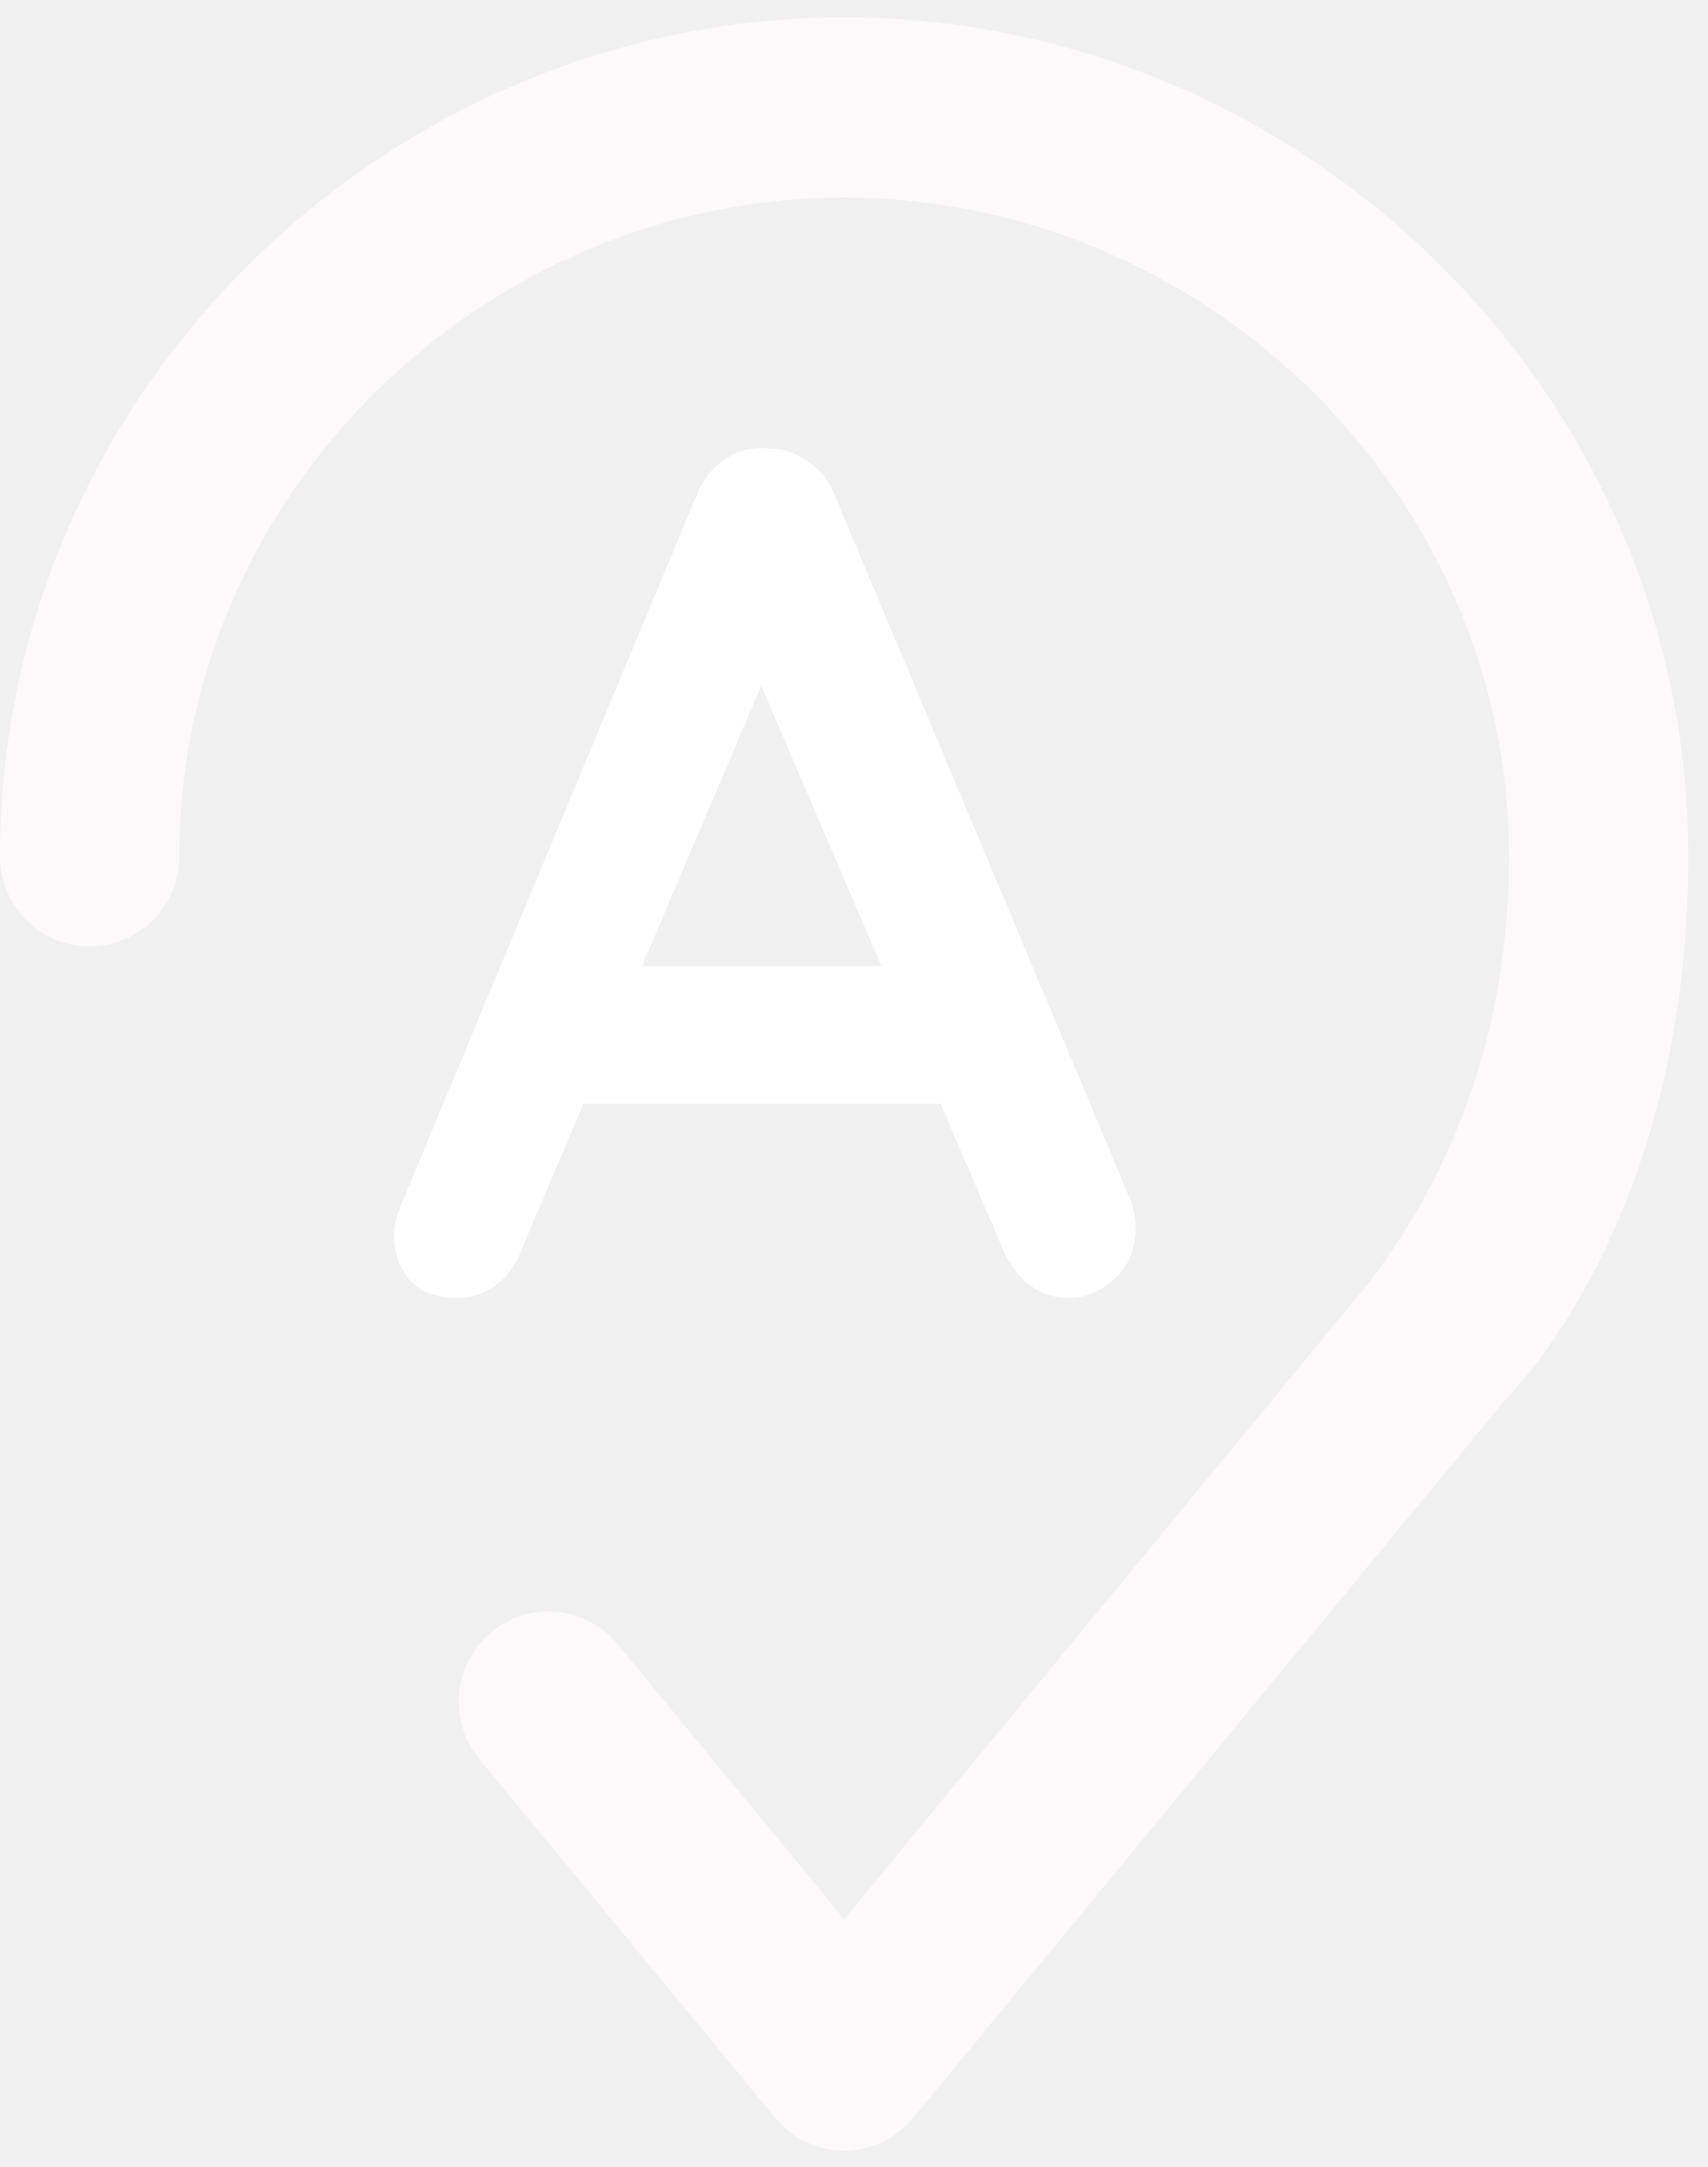
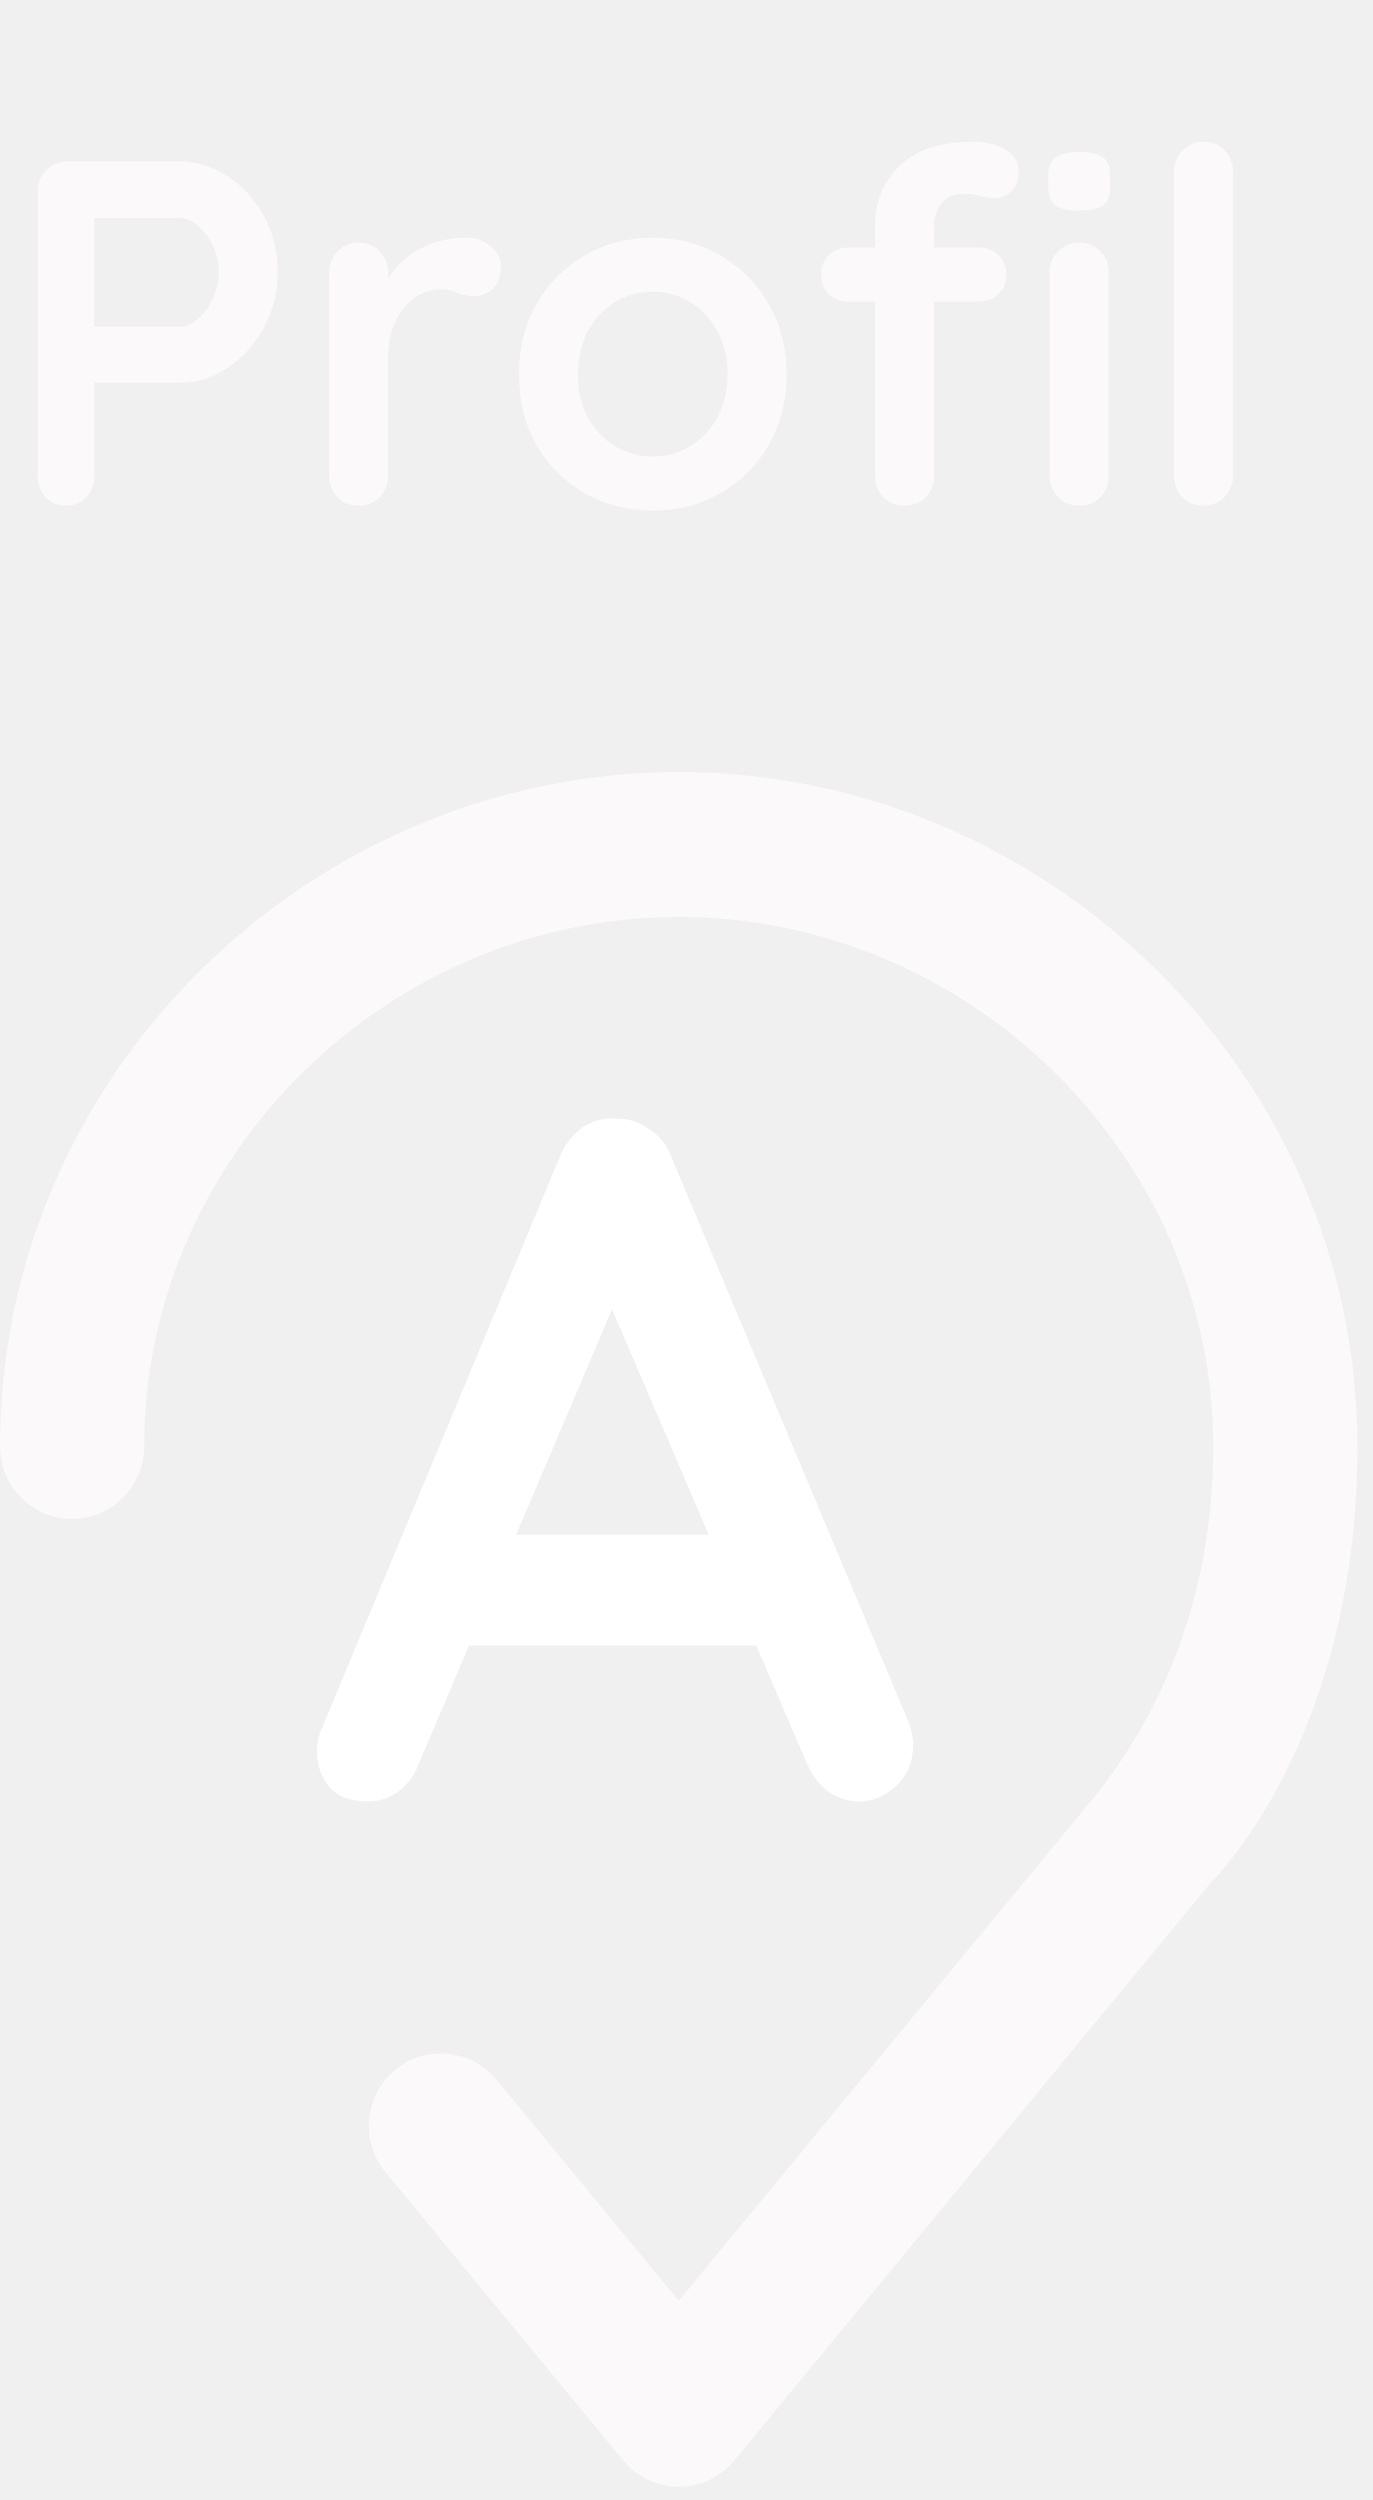
- <svg xmlns="http://www.w3.org/2000/svg" width="67" height="85" viewBox="0 0 67 85" fill="none">
-   <path d="M30.604 25.156L20.452 49.032C20.233 49.627 19.888 50.097 19.418 50.442C18.979 50.755 18.494 50.912 17.961 50.912C17.115 50.912 16.488 50.677 16.081 50.207C15.674 49.737 15.47 49.157 15.47 48.468C15.47 48.186 15.517 47.888 15.611 47.575L27.314 19.469C27.565 18.842 27.941 18.356 28.442 18.012C28.975 17.667 29.539 17.526 30.134 17.589C30.698 17.589 31.215 17.761 31.685 18.106C32.186 18.419 32.547 18.873 32.766 19.469L44.328 47.011C44.485 47.418 44.563 47.794 44.563 48.139C44.563 48.985 44.281 49.658 43.717 50.16C43.184 50.661 42.589 50.912 41.931 50.912C41.367 50.912 40.85 50.739 40.38 50.395C39.941 50.05 39.597 49.58 39.346 48.985L29.241 25.438L30.604 25.156ZM21.909 43.298L24.494 37.893H37.184L38.077 43.298H21.909Z" fill="white" />
-   <path d="M7.036 33.588C7.036 19.385 18.962 7.75 33.122 7.75C47.282 7.75 59.208 19.385 59.208 33.588C59.208 40.091 57.19 45.84 53.594 50.453L33.122 75.276L24.226 64.488C22.985 62.985 20.768 62.776 19.272 64.023C17.776 65.269 17.569 67.499 18.809 69.003L30.414 83.074C31.082 83.885 32.075 84.354 33.122 84.354C34.169 84.354 35.162 83.885 35.831 83.074L50.426 65.376L59.041 54.931C59.06 54.908 59.079 54.884 59.098 54.86C59.098 54.86 66.244 47.99 66.244 33.588C66.244 15.344 51.033 0.677 33.122 0.677C15.211 0.677 0 15.344 0 33.588C0 35.541 1.575 37.124 3.518 37.124C5.461 37.124 7.036 35.541 7.036 33.588Z" fill="#FBF9FA" />
+ <svg xmlns="http://www.w3.org/2000/svg" width="67" height="122" viewBox="0 0 67 122" fill="none">
+   <path d="M8.775 7.877C9.607 7.877 10.383 8.117 11.103 8.597C11.839 9.077 12.431 9.725 12.879 10.541C13.327 11.357 13.551 12.269 13.551 13.277C13.551 14.269 13.327 15.173 12.879 15.989C12.431 16.805 11.839 17.461 11.103 17.957C10.383 18.437 9.607 18.677 8.775 18.677H4.359L4.599 18.245V23.213C4.599 23.629 4.471 23.981 4.215 24.269C3.959 24.541 3.623 24.677 3.207 24.677C2.807 24.677 2.479 24.541 2.223 24.269C1.967 23.981 1.839 23.629 1.839 23.213V9.341C1.839 8.925 1.975 8.581 2.247 8.309C2.535 8.021 2.887 7.877 3.303 7.877H8.775ZM8.775 15.941C9.079 15.941 9.375 15.813 9.663 15.557C9.951 15.301 10.191 14.973 10.383 14.573C10.575 14.157 10.671 13.725 10.671 13.277C10.671 12.813 10.575 12.381 10.383 11.981C10.191 11.581 9.951 11.261 9.663 11.021C9.375 10.765 9.079 10.637 8.775 10.637H4.311L4.599 10.205V16.325L4.335 15.941H8.775ZM17.5 24.677C17.084 24.677 16.74 24.541 16.468 24.269C16.196 23.981 16.06 23.629 16.06 23.213V13.301C16.06 12.885 16.196 12.541 16.468 12.269C16.74 11.981 17.084 11.837 17.5 11.837C17.916 11.837 18.26 11.981 18.532 12.269C18.804 12.541 18.94 12.885 18.94 13.301V15.557L18.772 13.949C18.948 13.565 19.172 13.229 19.444 12.941C19.732 12.637 20.052 12.389 20.404 12.197C20.756 11.989 21.132 11.837 21.532 11.741C21.932 11.645 22.332 11.597 22.732 11.597C23.212 11.597 23.612 11.733 23.932 12.005C24.268 12.277 24.436 12.597 24.436 12.965C24.436 13.493 24.3 13.877 24.028 14.117C23.756 14.341 23.46 14.453 23.14 14.453C22.836 14.453 22.556 14.397 22.3 14.285C22.06 14.173 21.78 14.117 21.46 14.117C21.172 14.117 20.876 14.189 20.572 14.333C20.284 14.461 20.012 14.669 19.756 14.957C19.516 15.245 19.316 15.605 19.156 16.037C19.012 16.453 18.94 16.949 18.94 17.525V23.213C18.94 23.629 18.804 23.981 18.532 24.269C18.26 24.541 17.916 24.677 17.5 24.677ZM38.383 18.269C38.383 19.581 38.087 20.741 37.495 21.749C36.919 22.741 36.135 23.517 35.143 24.077C34.167 24.637 33.071 24.917 31.855 24.917C30.639 24.917 29.535 24.637 28.543 24.077C27.567 23.517 26.783 22.741 26.191 21.749C25.615 20.741 25.327 19.581 25.327 18.269C25.327 16.957 25.615 15.805 26.191 14.813C26.783 13.805 27.567 13.021 28.543 12.461C29.535 11.885 30.639 11.597 31.855 11.597C33.071 11.597 34.167 11.885 35.143 12.461C36.135 13.021 36.919 13.805 37.495 14.813C38.087 15.805 38.383 16.957 38.383 18.269ZM35.503 18.269C35.503 17.453 35.335 16.749 34.999 16.157C34.679 15.549 34.239 15.077 33.679 14.741C33.135 14.405 32.527 14.237 31.855 14.237C31.183 14.237 30.567 14.405 30.007 14.741C29.463 15.077 29.023 15.549 28.687 16.157C28.367 16.749 28.207 17.453 28.207 18.269C28.207 19.069 28.367 19.773 28.687 20.381C29.023 20.973 29.463 21.437 30.007 21.773C30.567 22.109 31.183 22.277 31.855 22.277C32.527 22.277 33.135 22.109 33.679 21.773C34.239 21.437 34.679 20.973 34.999 20.381C35.335 19.773 35.503 19.069 35.503 18.269ZM47.504 6.917C47.856 6.917 48.2 6.965 48.536 7.061C48.872 7.157 49.152 7.317 49.376 7.541C49.6 7.749 49.712 8.029 49.712 8.381C49.712 8.781 49.592 9.101 49.352 9.341C49.128 9.565 48.864 9.677 48.56 9.677C48.416 9.677 48.2 9.645 47.912 9.581C47.624 9.501 47.344 9.461 47.072 9.461C46.672 9.461 46.36 9.549 46.136 9.725C45.928 9.901 45.784 10.109 45.704 10.349C45.624 10.573 45.584 10.773 45.584 10.949V23.213C45.584 23.629 45.448 23.981 45.176 24.269C44.904 24.541 44.56 24.677 44.144 24.677C43.728 24.677 43.384 24.541 43.112 24.269C42.84 23.981 42.704 23.629 42.704 23.213V10.973C42.704 9.837 43.104 8.877 43.904 8.093C44.704 7.309 45.904 6.917 47.504 6.917ZM47.768 12.077C48.152 12.077 48.472 12.205 48.728 12.461C48.984 12.701 49.112 13.013 49.112 13.397C49.112 13.781 48.984 14.101 48.728 14.357C48.472 14.597 48.152 14.717 47.768 14.717H41.408C41.024 14.717 40.704 14.597 40.448 14.357C40.192 14.101 40.064 13.781 40.064 13.397C40.064 13.013 40.192 12.701 40.448 12.461C40.704 12.205 41.024 12.077 41.408 12.077H47.768ZM54.104 23.213C54.104 23.629 53.968 23.981 53.696 24.269C53.424 24.541 53.08 24.677 52.664 24.677C52.248 24.677 51.904 24.541 51.632 24.269C51.36 23.981 51.224 23.629 51.224 23.213V13.301C51.224 12.885 51.36 12.541 51.632 12.269C51.904 11.981 52.248 11.837 52.664 11.837C53.08 11.837 53.424 11.981 53.696 12.269C53.968 12.541 54.104 12.885 54.104 13.301V23.213ZM52.64 10.277C52.096 10.277 51.712 10.189 51.488 10.013C51.264 9.837 51.152 9.525 51.152 9.077V8.621C51.152 8.157 51.272 7.845 51.512 7.685C51.768 7.509 52.152 7.421 52.664 7.421C53.224 7.421 53.616 7.509 53.84 7.685C54.064 7.861 54.176 8.173 54.176 8.621V9.077C54.176 9.541 54.056 9.861 53.816 10.037C53.576 10.197 53.184 10.277 52.64 10.277ZM60.172 23.213C60.172 23.629 60.028 23.981 59.74 24.269C59.468 24.541 59.124 24.677 58.708 24.677C58.308 24.677 57.972 24.541 57.7 24.269C57.428 23.981 57.292 23.629 57.292 23.213V8.381C57.292 7.965 57.428 7.621 57.7 7.349C57.988 7.061 58.34 6.917 58.756 6.917C59.172 6.917 59.508 7.061 59.764 7.349C60.036 7.621 60.172 7.965 60.172 8.381V23.213Z" fill="#FBF9FA" />
+   <path d="M30.604 62.156L20.452 86.032C20.233 86.627 19.888 87.097 19.418 87.442C18.979 87.755 18.494 87.912 17.961 87.912C17.115 87.912 16.488 87.677 16.081 87.207C15.674 86.737 15.47 86.157 15.47 85.468C15.47 85.186 15.517 84.888 15.611 84.575L27.314 56.469C27.565 55.842 27.941 55.356 28.442 55.012C28.975 54.667 29.539 54.526 30.134 54.589C30.698 54.589 31.215 54.761 31.685 55.106C32.186 55.419 32.547 55.873 32.766 56.469L44.328 84.011C44.485 84.418 44.563 84.794 44.563 85.139C44.563 85.985 44.281 86.658 43.717 87.16C43.184 87.661 42.589 87.912 41.931 87.912C41.367 87.912 40.85 87.739 40.38 87.395C39.941 87.05 39.597 86.58 39.346 85.985L29.241 62.438L30.604 62.156ZM21.909 80.298L24.494 74.893H37.184L38.077 80.298H21.909Z" fill="white" />
+   <path d="M7.036 70.588C7.036 56.385 18.962 44.75 33.122 44.75C47.282 44.75 59.208 56.385 59.208 70.588C59.208 77.091 57.19 82.84 53.594 87.453L33.122 112.276L24.226 101.488C22.985 99.985 20.768 99.776 19.272 101.023C17.776 102.27 17.569 104.499 18.809 106.003L30.414 120.074C31.082 120.885 32.075 121.354 33.122 121.354C34.169 121.354 35.162 120.885 35.831 120.074L50.426 102.376L59.041 91.931C59.06 91.908 59.079 91.884 59.098 91.86C59.098 91.86 66.244 84.99 66.244 70.588C66.244 52.344 51.033 37.677 33.122 37.677C15.211 37.677 0 52.344 0 70.588C0 72.541 1.575 74.124 3.518 74.124C5.461 74.124 7.036 72.541 7.036 70.588Z" fill="#FBF9FA" />
</svg>
